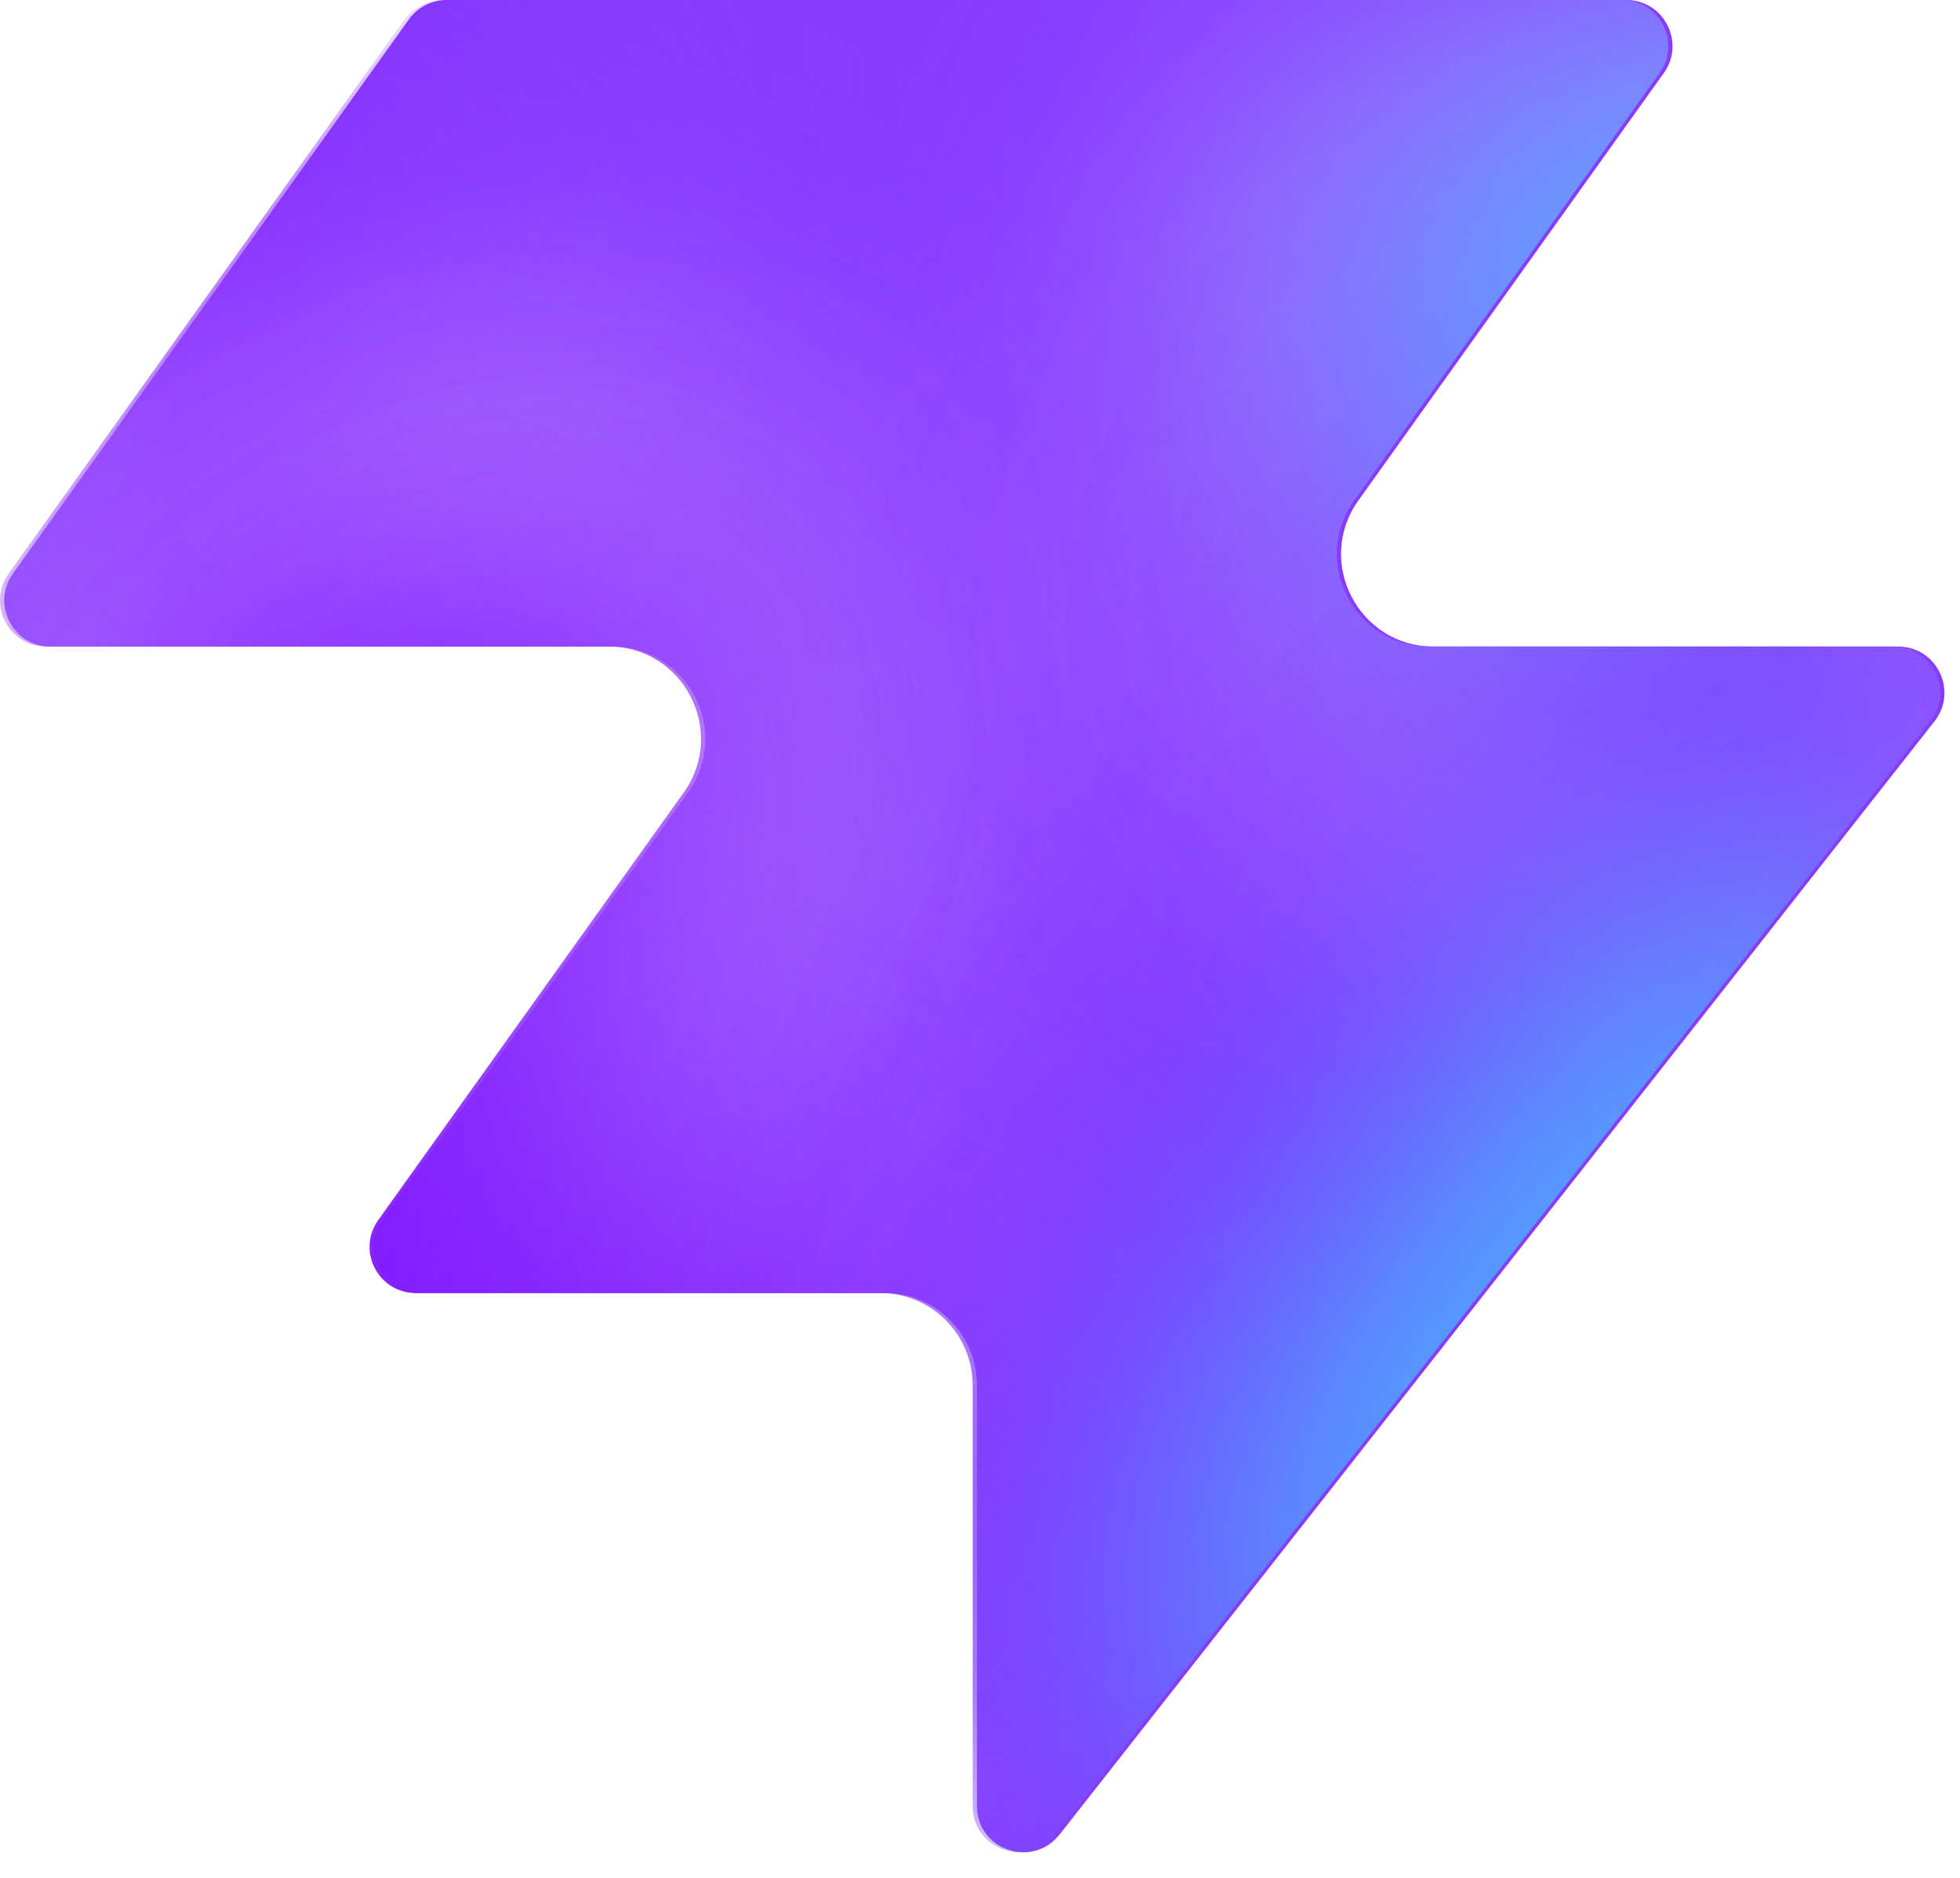
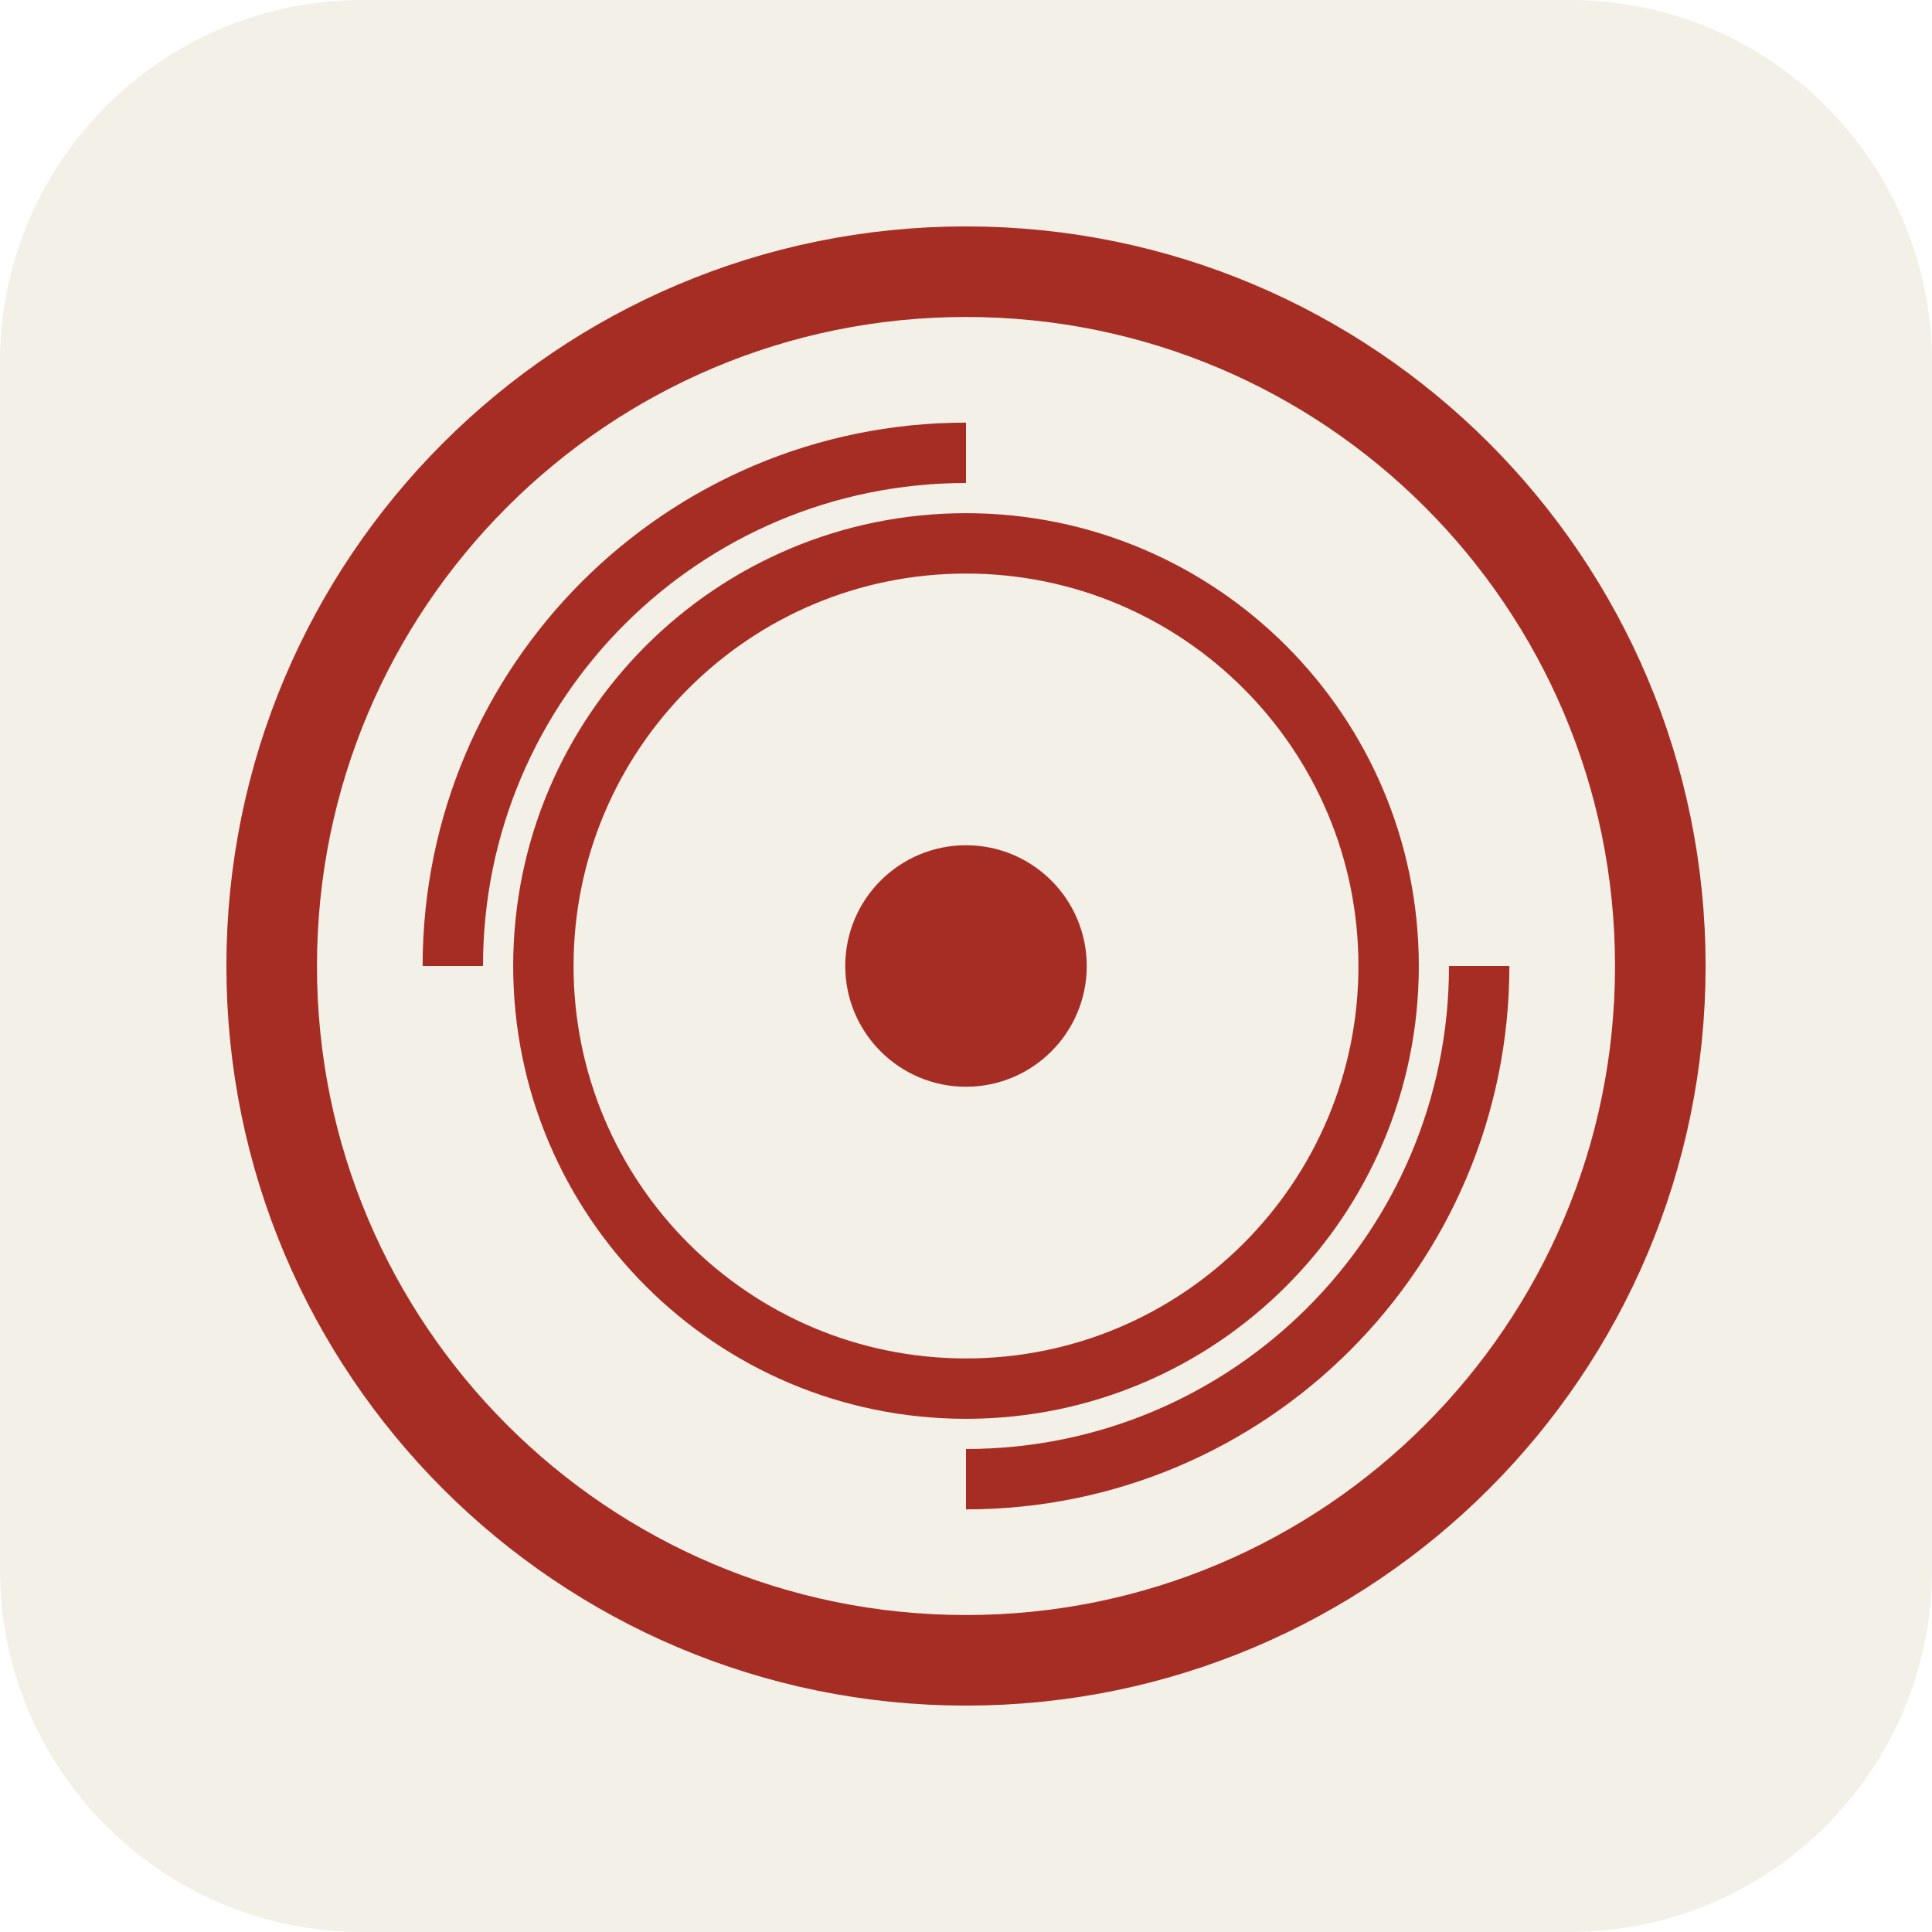
- <svg xmlns="http://www.w3.org/2000/svg" width="48" height="46" fill="none" viewBox="0 0 48 46">
-   <path fill="#863bff" d="M25.946 44.938c-.664.845-2.021.375-2.021-.698V33.937a2.26 2.26 0 0 0-2.262-2.262H10.287c-.92 0-1.456-1.04-.92-1.788l7.48-10.471c1.07-1.497 0-3.578-1.842-3.578H1.237c-.92 0-1.456-1.04-.92-1.788L10.013.474c.214-.297.556-.474.92-.474h28.894c.92 0 1.456 1.04.92 1.788l-7.48 10.471c-1.07 1.498 0 3.579 1.842 3.579h11.377c.943 0 1.473 1.088.89 1.83L25.947 44.94z" style="fill:#863bff;fill:color(display-p3 .525 .23 1);fill-opacity:1" />
-   <mask id="a" width="48" height="46" x="0" y="0" maskUnits="userSpaceOnUse" style="mask-type:alpha">
-     <path fill="#000" d="M25.842 44.938c-.664.844-2.021.375-2.021-.698V33.937a2.26 2.26 0 0 0-2.262-2.262H10.183c-.92 0-1.456-1.04-.92-1.788l7.48-10.471c1.07-1.498 0-3.579-1.842-3.579H1.133c-.92 0-1.456-1.04-.92-1.787L9.91.473c.214-.297.556-.474.92-.474h28.894c.92 0 1.456 1.04.92 1.788l-7.48 10.471c-1.07 1.498 0 3.578 1.842 3.578h11.377c.943 0 1.473 1.088.89 1.832L25.843 44.94z" style="fill:#000;fill-opacity:1" />
-   </mask>
-   <g mask="url(#a)">
-     <g filter="url(#b)">
-       <ellipse cx="5.508" cy="14.704" fill="#ede6ff" rx="5.508" ry="14.704" style="fill:#ede6ff;fill:color(display-p3 .927 .903 1);fill-opacity:1" transform="matrix(.00324 1 1 -.00324 -4.47 31.516)" />
-     </g>
-     <g filter="url(#c)">
-       <ellipse cx="10.399" cy="29.851" fill="#ede6ff" rx="10.399" ry="29.851" style="fill:#ede6ff;fill:color(display-p3 .927 .903 1);fill-opacity:1" transform="matrix(.00324 1 1 -.00324 -39.328 7.883)" />
-     </g>
-     <g filter="url(#d)">
-       <ellipse cx="5.508" cy="30.487" fill="#7e14ff" rx="5.508" ry="30.487" style="fill:#7e14ff;fill:color(display-p3 .492 .077 1);fill-opacity:1" transform="rotate(89.814 -25.913 -14.639)scale(1 -1)" />
-     </g>
-     <g filter="url(#e)">
-       <ellipse cx="5.508" cy="30.599" fill="#7e14ff" rx="5.508" ry="30.599" style="fill:#7e14ff;fill:color(display-p3 .492 .077 1);fill-opacity:1" transform="rotate(89.814 -32.644 -3.334)scale(1 -1)" />
-     </g>
-     <g filter="url(#f)">
-       <ellipse cx="5.508" cy="30.599" fill="#7e14ff" rx="5.508" ry="30.599" style="fill:#7e14ff;fill:color(display-p3 .492 .077 1);fill-opacity:1" transform="matrix(.00324 1 1 -.00324 -34.34 30.47)" />
-     </g>
-     <g filter="url(#g)">
-       <ellipse cx="14.072" cy="22.078" fill="#ede6ff" rx="14.072" ry="22.078" style="fill:#ede6ff;fill:color(display-p3 .927 .903 1);fill-opacity:1" transform="rotate(93.35 24.506 48.493)scale(-1 1)" />
-     </g>
-     <g filter="url(#h)">
-       <ellipse cx="3.47" cy="21.501" fill="#7e14ff" rx="3.47" ry="21.501" style="fill:#7e14ff;fill:color(display-p3 .492 .077 1);fill-opacity:1" transform="rotate(89.009 28.708 47.59)scale(-1 1)" />
-     </g>
-     <g filter="url(#i)">
-       <ellipse cx="3.47" cy="21.501" fill="#7e14ff" rx="3.47" ry="21.501" style="fill:#7e14ff;fill:color(display-p3 .492 .077 1);fill-opacity:1" transform="rotate(89.009 28.708 47.59)scale(-1 1)" />
-     </g>
-     <g filter="url(#j)">
-       <ellipse cx=".387" cy="8.972" fill="#7e14ff" rx="4.407" ry="29.108" style="fill:#7e14ff;fill:color(display-p3 .492 .077 1);fill-opacity:1" transform="rotate(39.51 .387 8.972)" />
-     </g>
-     <g filter="url(#k)">
-       <ellipse cx="47.523" cy="-6.092" fill="#7e14ff" rx="4.407" ry="29.108" style="fill:#7e14ff;fill:color(display-p3 .492 .077 1);fill-opacity:1" transform="rotate(37.892 47.523 -6.092)" />
-     </g>
-     <g filter="url(#l)">
-       <ellipse cx="41.412" cy="6.333" fill="#47bfff" rx="5.971" ry="9.665" style="fill:#47bfff;fill:color(display-p3 .28 .748 1);fill-opacity:1" transform="rotate(37.892 41.412 6.333)" />
-     </g>
-     <g filter="url(#m)">
-       <ellipse cx="-1.879" cy="38.332" fill="#7e14ff" rx="4.407" ry="29.108" style="fill:#7e14ff;fill:color(display-p3 .492 .077 1);fill-opacity:1" transform="rotate(37.892 -1.88 38.332)" />
-     </g>
-     <g filter="url(#n)">
-       <ellipse cx="-1.879" cy="38.332" fill="#7e14ff" rx="4.407" ry="29.108" style="fill:#7e14ff;fill:color(display-p3 .492 .077 1);fill-opacity:1" transform="rotate(37.892 -1.88 38.332)" />
-     </g>
-     <g filter="url(#o)">
-       <ellipse cx="35.651" cy="29.907" fill="#7e14ff" rx="4.407" ry="29.108" style="fill:#7e14ff;fill:color(display-p3 .492 .077 1);fill-opacity:1" transform="rotate(37.892 35.651 29.907)" />
-     </g>
-     <g filter="url(#p)">
-       <ellipse cx="38.418" cy="32.4" fill="#47bfff" rx="5.971" ry="15.297" style="fill:#47bfff;fill:color(display-p3 .28 .748 1);fill-opacity:1" transform="rotate(37.892 38.418 32.4)" />
-     </g>
-   </g>
-   <defs>
-     <filter id="b" width="60.045" height="41.654" x="-19.77" y="16.149" color-interpolation-filters="sRGB" filterUnits="userSpaceOnUse">
-       <feFlood flood-opacity="0" result="BackgroundImageFix" />
-       <feBlend in="SourceGraphic" in2="BackgroundImageFix" result="shape" />
-       <feGaussianBlur result="effect1_foregroundBlur_2002_17158" stdDeviation="7.659" />
-     </filter>
-     <filter id="c" width="90.34" height="51.437" x="-54.613" y="-7.533" color-interpolation-filters="sRGB" filterUnits="userSpaceOnUse">
-       <feFlood flood-opacity="0" result="BackgroundImageFix" />
-       <feBlend in="SourceGraphic" in2="BackgroundImageFix" result="shape" />
-       <feGaussianBlur result="effect1_foregroundBlur_2002_17158" stdDeviation="7.659" />
-     </filter>
-     <filter id="d" width="79.355" height="29.4" x="-49.64" y="2.03" color-interpolation-filters="sRGB" filterUnits="userSpaceOnUse">
-       <feFlood flood-opacity="0" result="BackgroundImageFix" />
-       <feBlend in="SourceGraphic" in2="BackgroundImageFix" result="shape" />
-       <feGaussianBlur result="effect1_foregroundBlur_2002_17158" stdDeviation="4.596" />
-     </filter>
-     <filter id="e" width="79.579" height="29.4" x="-45.045" y="20.029" color-interpolation-filters="sRGB" filterUnits="userSpaceOnUse">
-       <feFlood flood-opacity="0" result="BackgroundImageFix" />
-       <feBlend in="SourceGraphic" in2="BackgroundImageFix" result="shape" />
-       <feGaussianBlur result="effect1_foregroundBlur_2002_17158" stdDeviation="4.596" />
-     </filter>
-     <filter id="f" width="79.579" height="29.4" x="-43.513" y="21.178" color-interpolation-filters="sRGB" filterUnits="userSpaceOnUse">
-       <feFlood flood-opacity="0" result="BackgroundImageFix" />
-       <feBlend in="SourceGraphic" in2="BackgroundImageFix" result="shape" />
-       <feGaussianBlur result="effect1_foregroundBlur_2002_17158" stdDeviation="4.596" />
-     </filter>
-     <filter id="g" width="74.749" height="58.852" x="15.756" y="-17.901" color-interpolation-filters="sRGB" filterUnits="userSpaceOnUse">
-       <feFlood flood-opacity="0" result="BackgroundImageFix" />
-       <feBlend in="SourceGraphic" in2="BackgroundImageFix" result="shape" />
-       <feGaussianBlur result="effect1_foregroundBlur_2002_17158" stdDeviation="7.659" />
-     </filter>
-     <filter id="h" width="61.377" height="25.362" x="23.548" y="2.284" color-interpolation-filters="sRGB" filterUnits="userSpaceOnUse">
-       <feFlood flood-opacity="0" result="BackgroundImageFix" />
-       <feBlend in="SourceGraphic" in2="BackgroundImageFix" result="shape" />
-       <feGaussianBlur result="effect1_foregroundBlur_2002_17158" stdDeviation="4.596" />
-     </filter>
-     <filter id="i" width="61.377" height="25.362" x="23.548" y="2.284" color-interpolation-filters="sRGB" filterUnits="userSpaceOnUse">
-       <feFlood flood-opacity="0" result="BackgroundImageFix" />
-       <feBlend in="SourceGraphic" in2="BackgroundImageFix" result="shape" />
-       <feGaussianBlur result="effect1_foregroundBlur_2002_17158" stdDeviation="4.596" />
-     </filter>
-     <filter id="j" width="56.045" height="63.649" x="-27.636" y="-22.853" color-interpolation-filters="sRGB" filterUnits="userSpaceOnUse">
-       <feFlood flood-opacity="0" result="BackgroundImageFix" />
-       <feBlend in="SourceGraphic" in2="BackgroundImageFix" result="shape" />
-       <feGaussianBlur result="effect1_foregroundBlur_2002_17158" stdDeviation="4.596" />
-     </filter>
-     <filter id="k" width="54.814" height="64.646" x="20.116" y="-38.415" color-interpolation-filters="sRGB" filterUnits="userSpaceOnUse">
-       <feFlood flood-opacity="0" result="BackgroundImageFix" />
-       <feBlend in="SourceGraphic" in2="BackgroundImageFix" result="shape" />
-       <feGaussianBlur result="effect1_foregroundBlur_2002_17158" stdDeviation="4.596" />
-     </filter>
-     <filter id="l" width="33.541" height="35.313" x="24.641" y="-11.323" color-interpolation-filters="sRGB" filterUnits="userSpaceOnUse">
-       <feFlood flood-opacity="0" result="BackgroundImageFix" />
-       <feBlend in="SourceGraphic" in2="BackgroundImageFix" result="shape" />
-       <feGaussianBlur result="effect1_foregroundBlur_2002_17158" stdDeviation="4.596" />
-     </filter>
-     <filter id="m" width="54.814" height="64.646" x="-29.286" y="6.009" color-interpolation-filters="sRGB" filterUnits="userSpaceOnUse">
-       <feFlood flood-opacity="0" result="BackgroundImageFix" />
-       <feBlend in="SourceGraphic" in2="BackgroundImageFix" result="shape" />
-       <feGaussianBlur result="effect1_foregroundBlur_2002_17158" stdDeviation="4.596" />
-     </filter>
-     <filter id="n" width="54.814" height="64.646" x="-29.286" y="6.009" color-interpolation-filters="sRGB" filterUnits="userSpaceOnUse">
-       <feFlood flood-opacity="0" result="BackgroundImageFix" />
-       <feBlend in="SourceGraphic" in2="BackgroundImageFix" result="shape" />
-       <feGaussianBlur result="effect1_foregroundBlur_2002_17158" stdDeviation="4.596" />
-     </filter>
-     <filter id="o" width="54.814" height="64.646" x="8.244" y="-2.416" color-interpolation-filters="sRGB" filterUnits="userSpaceOnUse">
-       <feFlood flood-opacity="0" result="BackgroundImageFix" />
-       <feBlend in="SourceGraphic" in2="BackgroundImageFix" result="shape" />
-       <feGaussianBlur result="effect1_foregroundBlur_2002_17158" stdDeviation="4.596" />
-     </filter>
-     <filter id="p" width="39.409" height="43.623" x="18.713" y="10.588" color-interpolation-filters="sRGB" filterUnits="userSpaceOnUse">
-       <feFlood flood-opacity="0" result="BackgroundImageFix" />
-       <feBlend in="SourceGraphic" in2="BackgroundImageFix" result="shape" />
-       <feGaussianBlur result="effect1_foregroundBlur_2002_17158" stdDeviation="4.596" />
-     </filter>
-   </defs>
+ <svg xmlns="http://www.w3.org/2000/svg" viewBox="0 0 64 64">
+   <rect width="64" height="64" rx="12" fill="#f3f0e8" />
+   <circle cx="32" cy="32" r="23" fill="none" stroke="#a62d24" stroke-width="3" />
+   <circle cx="32" cy="32" r="14" fill="none" stroke="#a62d24" stroke-width="2" />
+   <circle cx="32" cy="32" r="4" fill="#a62d24" />
+   <path d="M15 32a17 17 0 0 1 17-17M49 32a17 17 0 0 1-17 17" fill="none" stroke="#a62d24" stroke-width="2" />
</svg>
